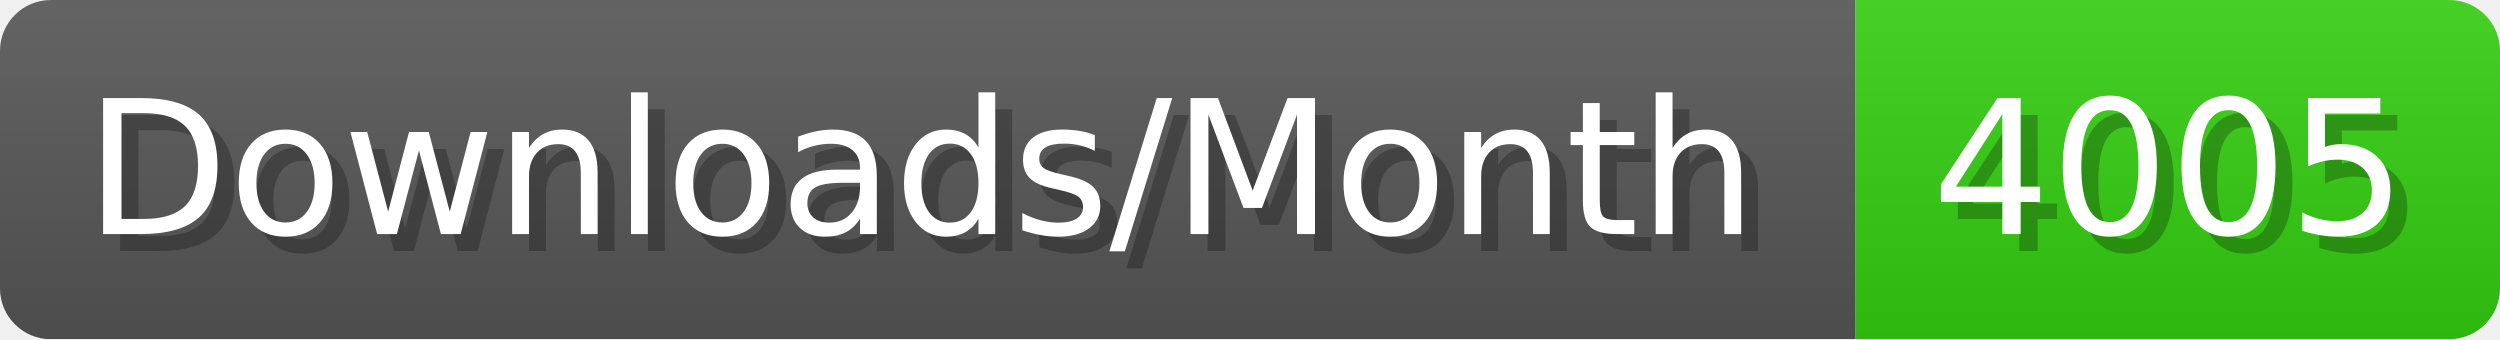
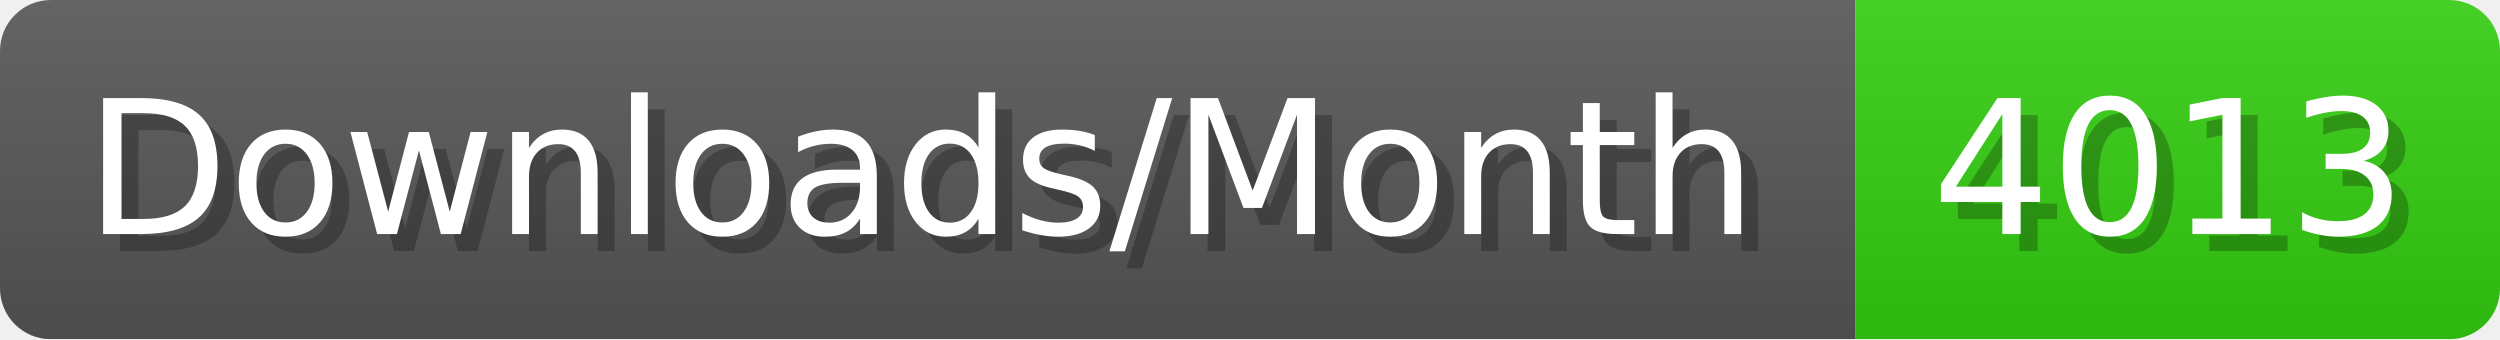
- <svg xmlns="http://www.w3.org/2000/svg" width="147.4" height="20" viewBox="0 0 1474 200" role="img" aria-label="Downloads/Month: 4005">
+ <svg xmlns="http://www.w3.org/2000/svg" width="147.4" height="20" viewBox="0 0 1474 200" role="img" aria-label="Downloads/Month: 4013">
  <linearGradient id="YlXUI" x2="0" y2="100%">
    <stop offset="0" stop-opacity=".1" stop-color="#EEE" />
    <stop offset="1" stop-opacity=".1" />
  </linearGradient>
  <mask id="JHhop">
    <rect width="1474" height="200" rx="30" fill="#FFF" />
  </mask>
  <g mask="url(#JHhop)">
    <rect width="1094" height="200" fill="#555" />
    <rect width="380" height="200" fill="#3C1" x="1094" />
    <rect width="1474" height="200" fill="url(#YlXUI)" />
  </g>
  <g aria-hidden="true" fill="#fff" text-anchor="start" font-family="Verdana,DejaVu Sans,sans-serif" font-size="110">
    <text x="60" y="148" textLength="994" fill="#000" opacity="0.25">Downloads/Month</text>
    <text x="50" y="138" textLength="994">Downloads/Month</text>
-     <text x="1149" y="148" textLength="280" fill="#000" opacity="0.25">4005</text>
-     <text x="1139" y="138" textLength="280">4005</text>
+     <text x="1149" y="148" textLength="280" fill="#000" opacity="0.25">4013</text>
+     <text x="1139" y="138" textLength="280">4013</text>
  </g>
</svg>
